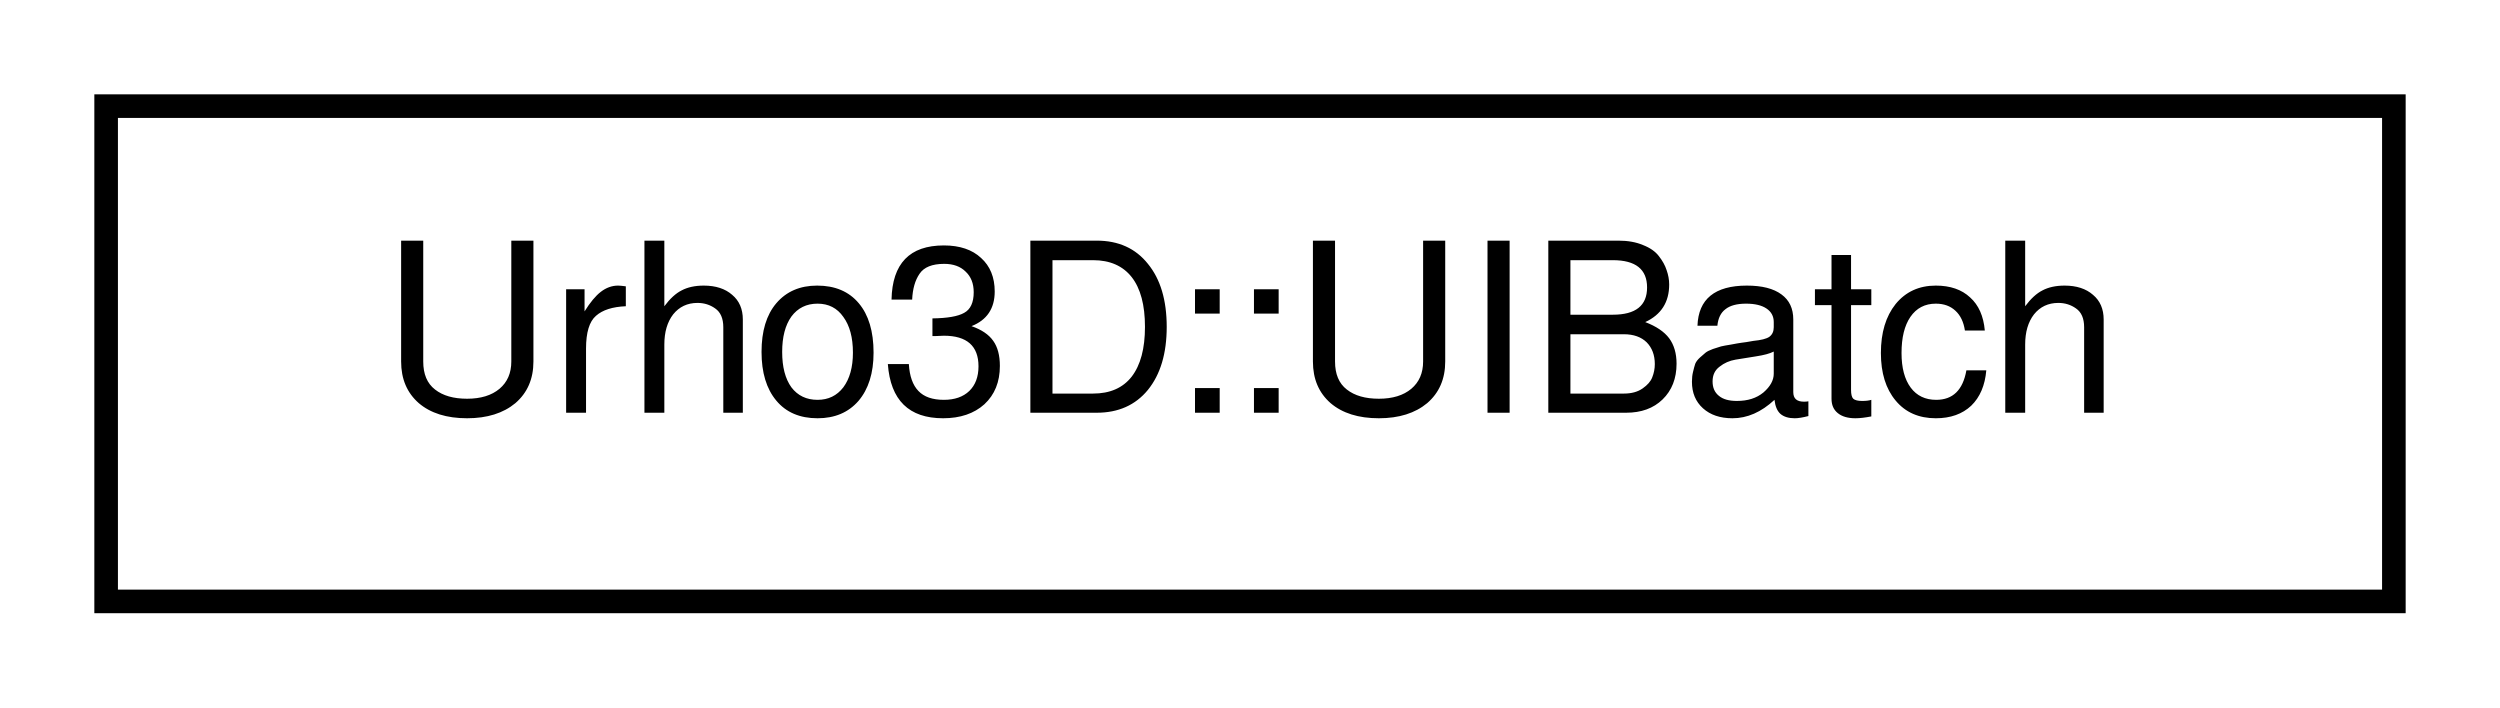
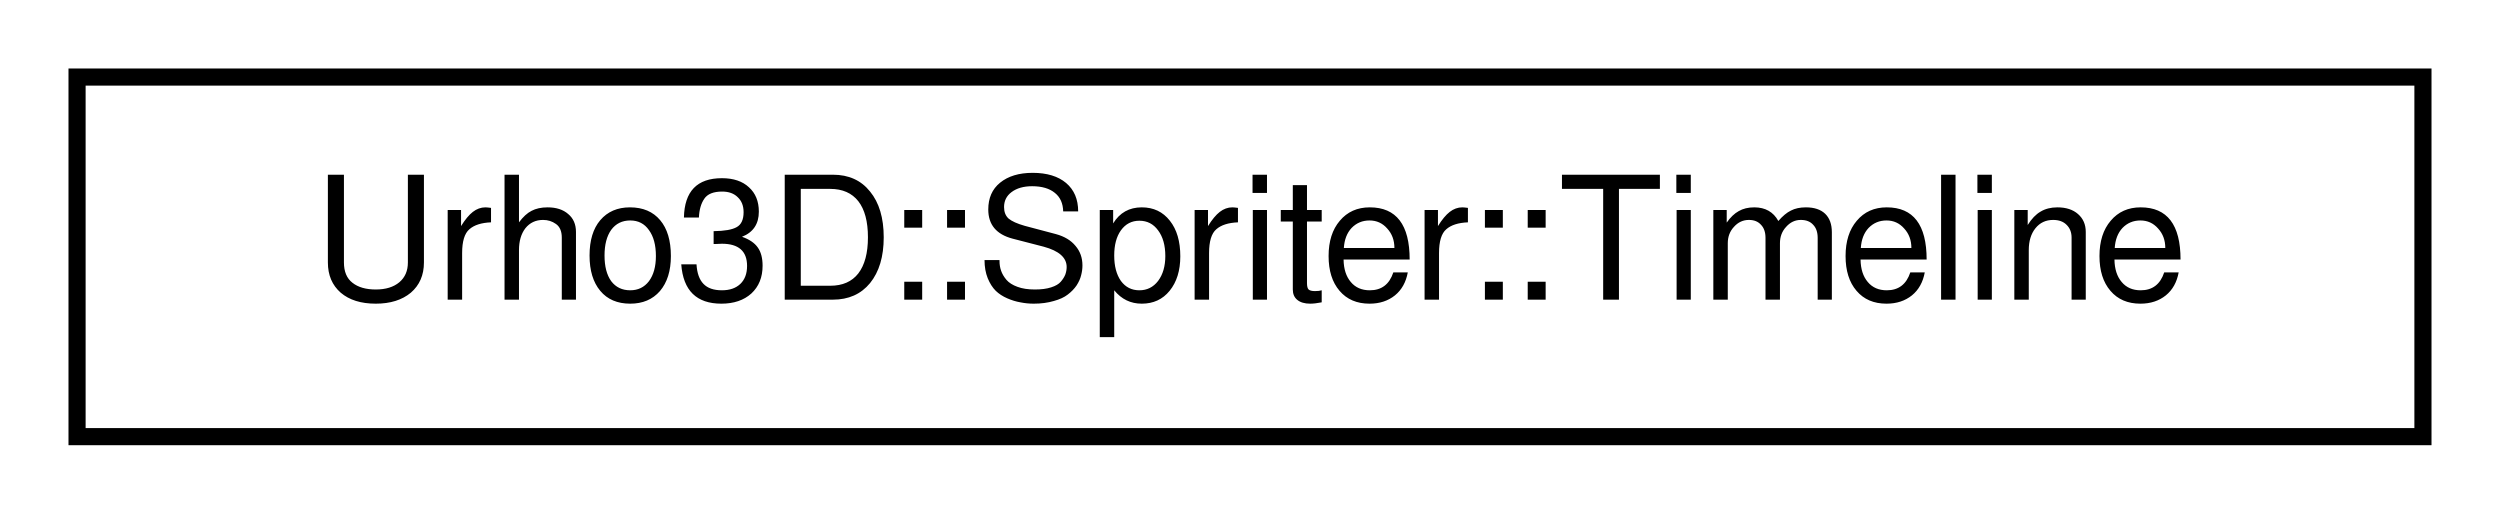
- <svg xmlns="http://www.w3.org/2000/svg" xmlns:xlink="http://www.w3.org/1999/xlink" width="106pt" height="30pt" viewBox="0.00 0.00 106.00 30.00">
+ <svg xmlns="http://www.w3.org/2000/svg" xmlns:xlink="http://www.w3.org/1999/xlink" width="146pt" height="30pt" viewBox="0.00 0.00 146.00 30.00">
  <g id="graph1" class="graph" transform="scale(1 1) rotate(0) translate(4 26)">
    <g id="node1" class="node">
-       <a xlink:href="class_urho3_d_1_1_u_i_batch.html" target="_top" xlink:title="UI rendering draw call.">
-         <polygon fill="none" stroke="black" points="0.5,-0.5 0.5,-21.5 97.5,-21.5 97.5,-0.5 0.5,-0.5" />
-         <text text-anchor="middle" x="49" y="-8.5" font-family="FreeSans" font-size="10.00">Urho3D::UIBatch</text>
+       <a xlink:href="struct_urho3_d_1_1_spriter_1_1_timeline.html" target="_top" xlink:title="Timeline.">
+         <polygon fill="none" stroke="black" points="0.5,-0.5 0.5,-21.5 137.5,-21.5 137.5,-0.5 0.5,-0.5" />
+         <text text-anchor="middle" x="69" y="-8.5" font-family="FreeSans" font-size="10.00">Urho3D::Spriter::Timeline</text>
      </a>
    </g>
  </g>
</svg>
